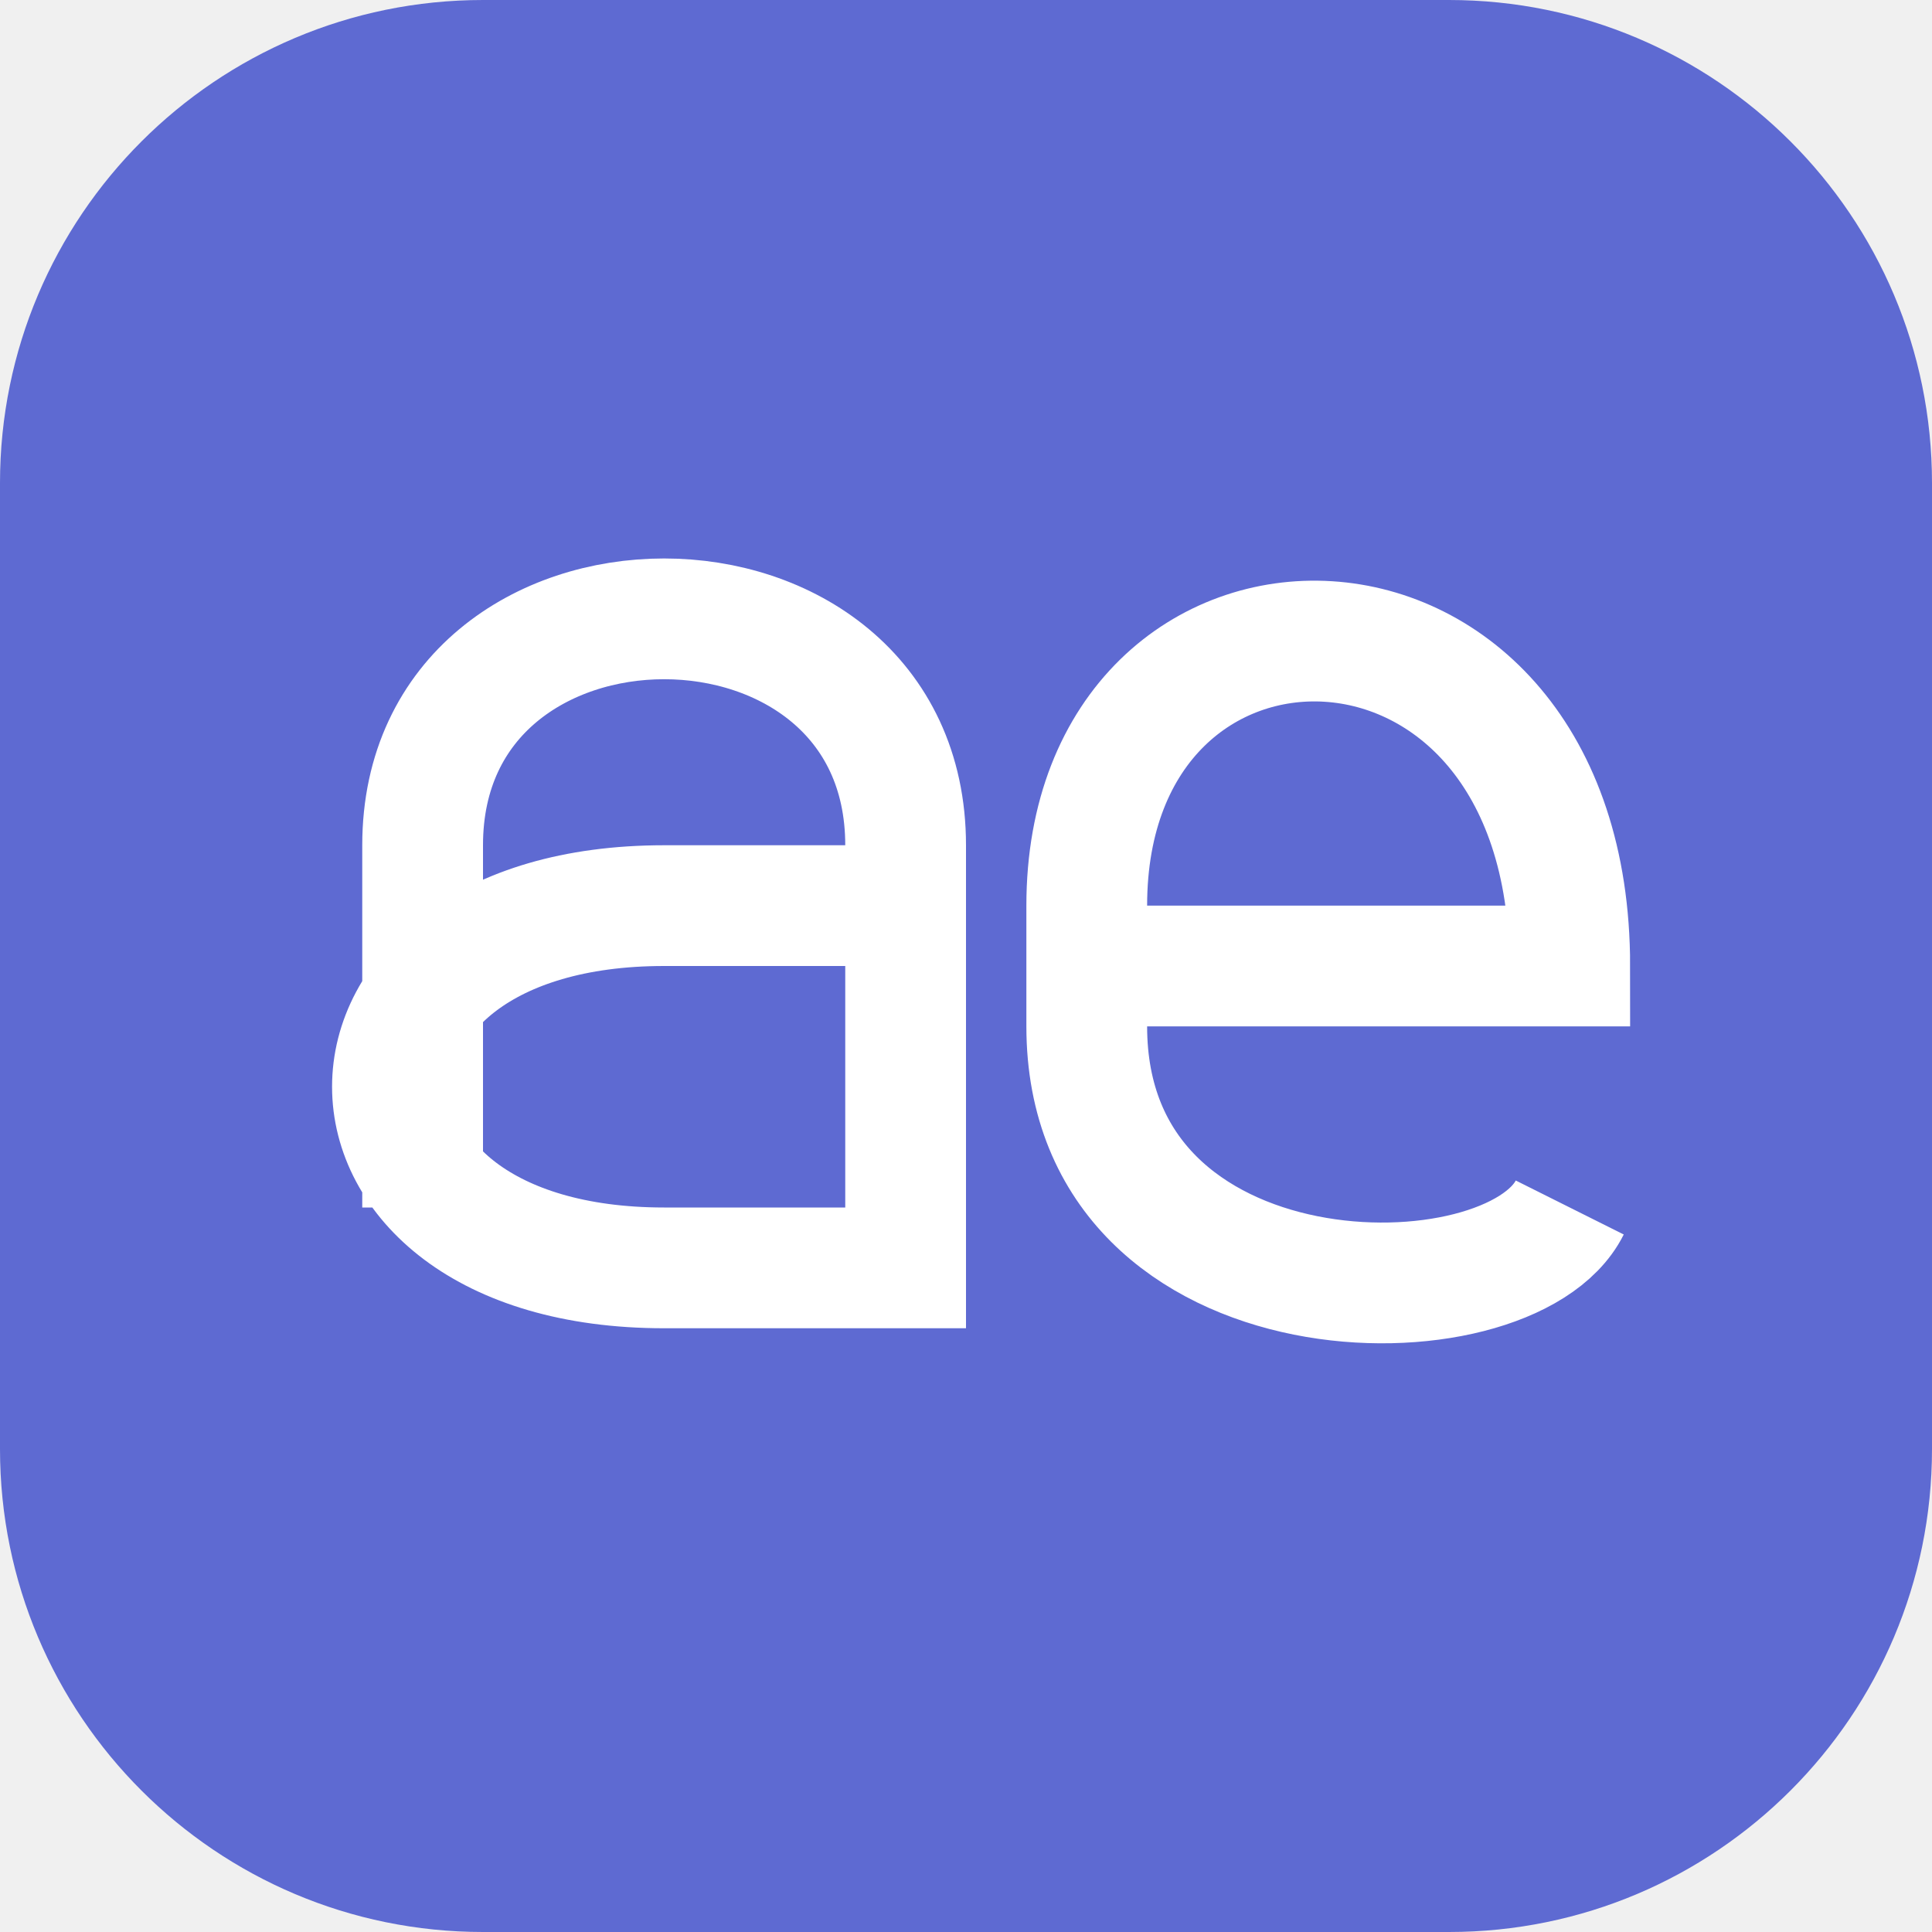
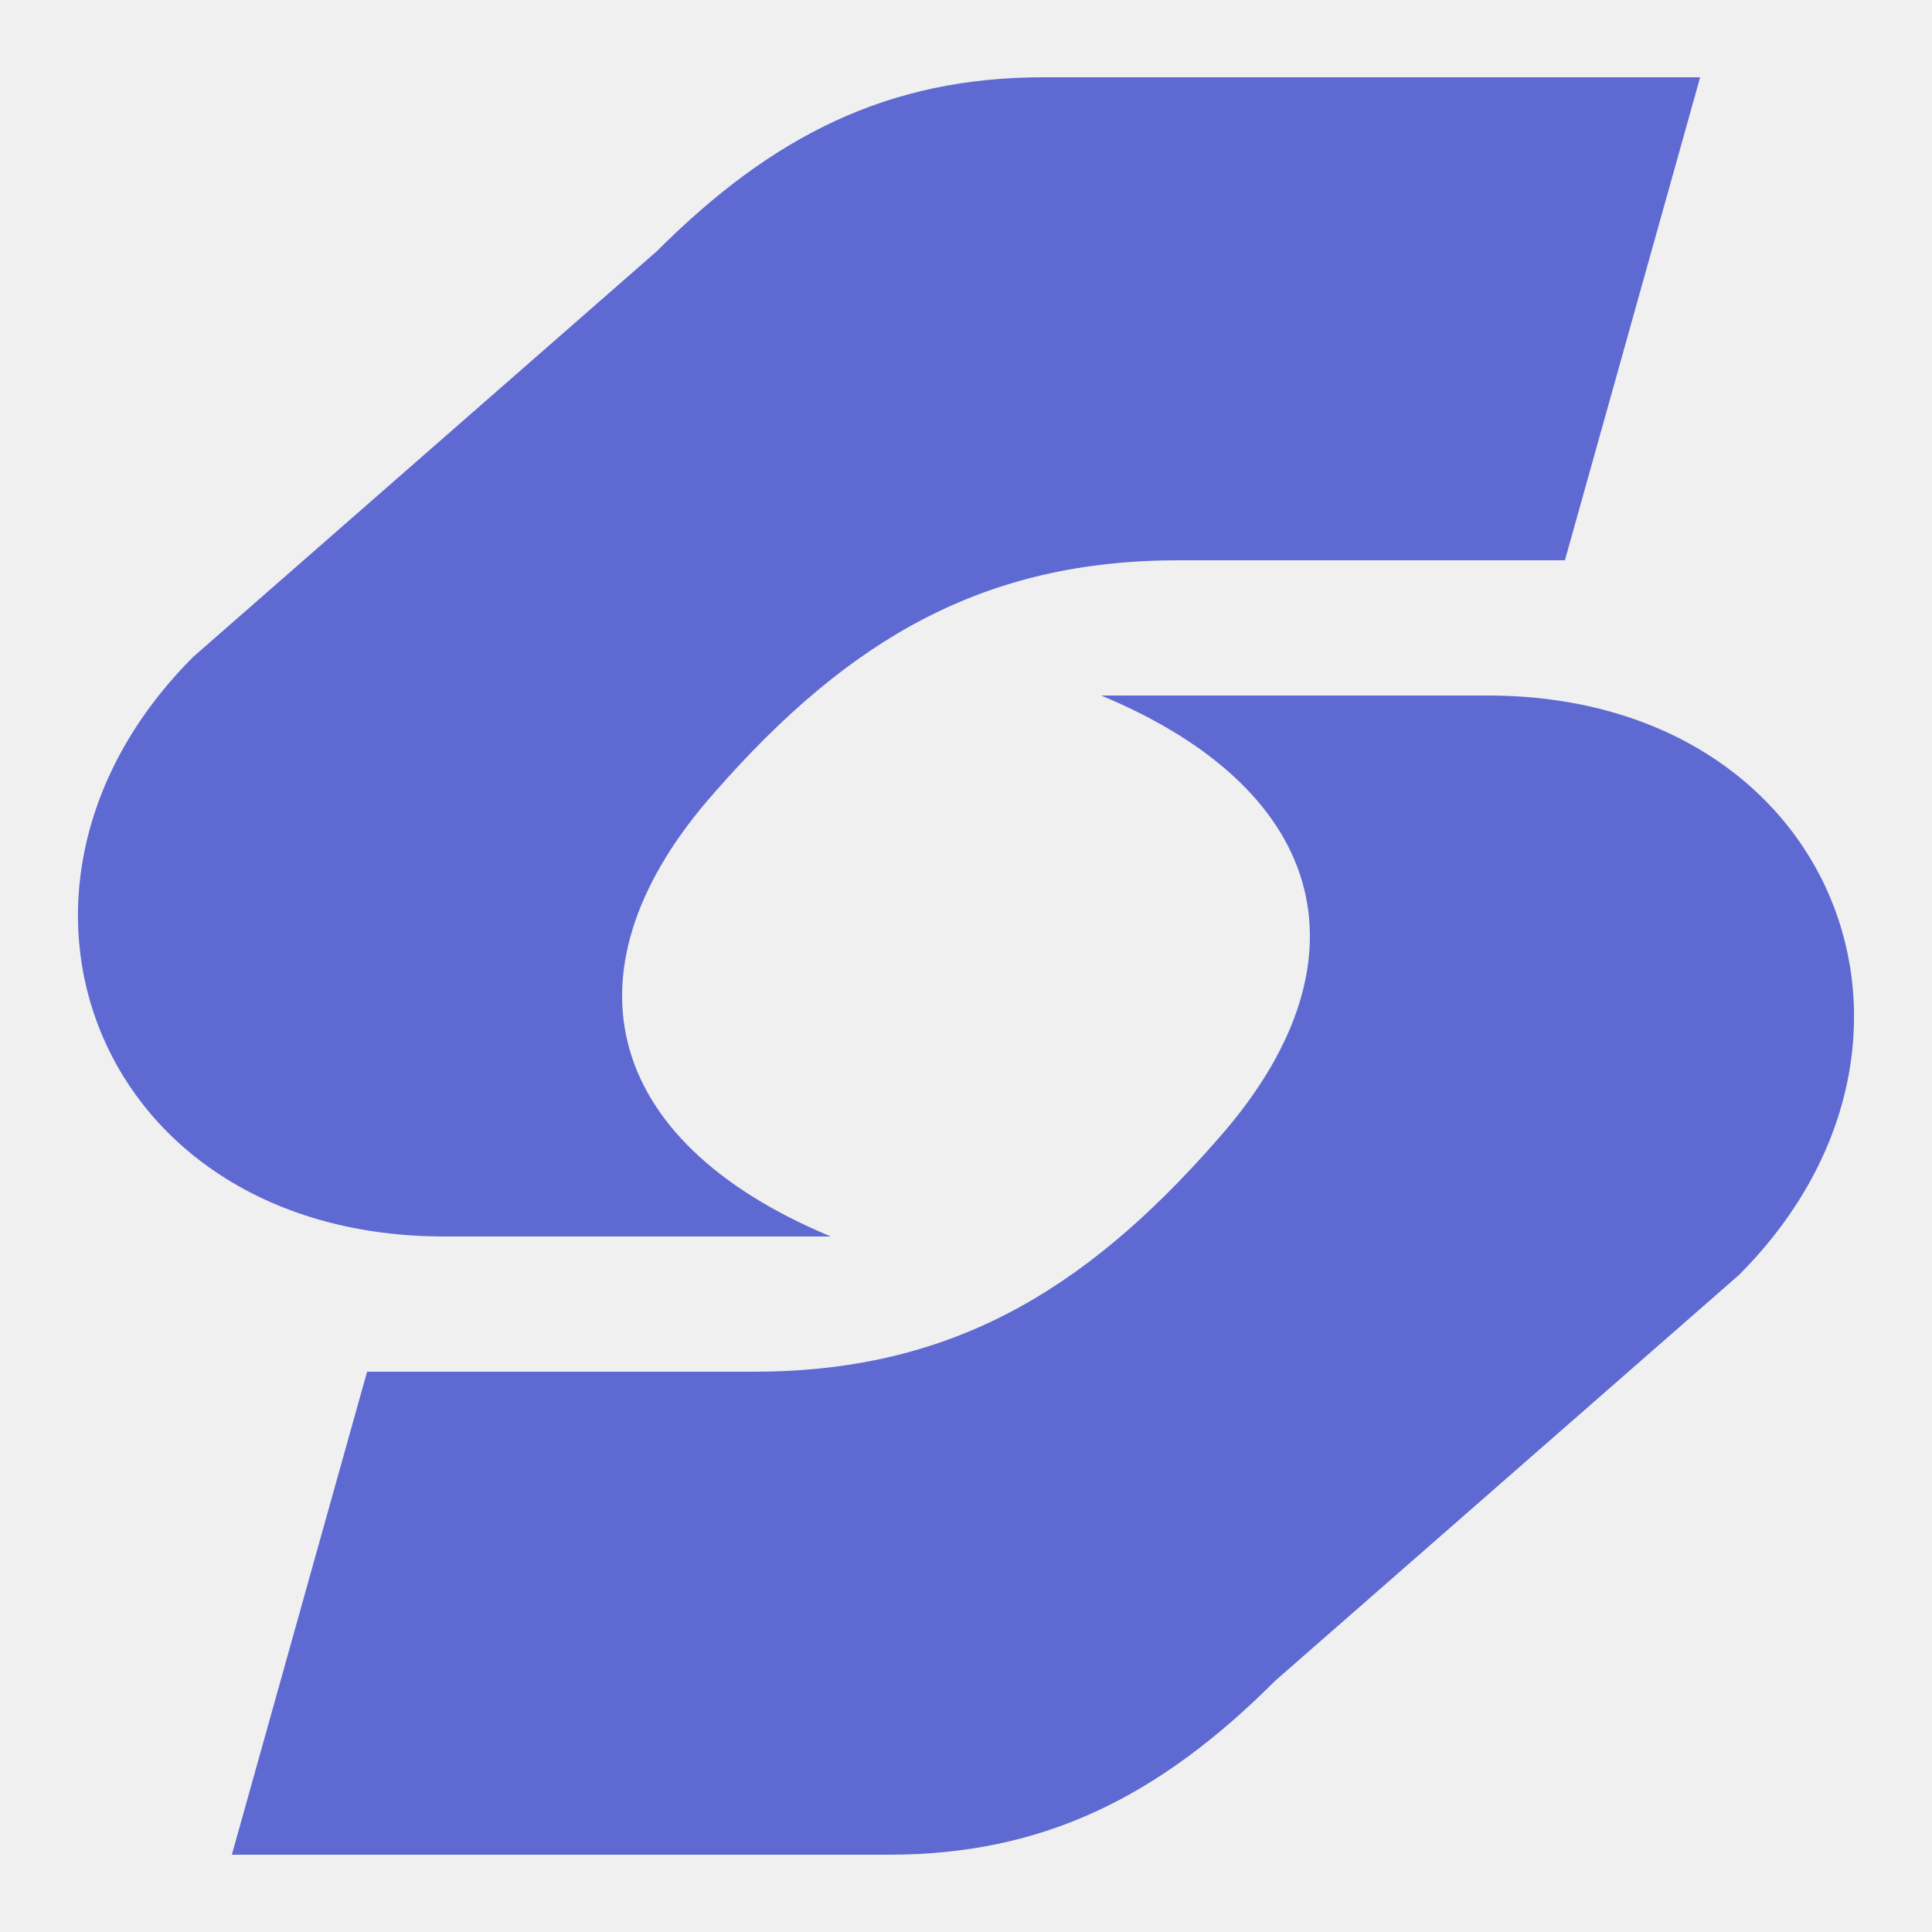
- <svg xmlns="http://www.w3.org/2000/svg" viewBox="0 0 32 32">
-   <rect width="32" height="32" rx="8" fill="#5e6ad2" />
-   <path d="M7 20V14C7 9 15 9 15 14V21H11C5 21 5 15 11 15H15M18 16H26C26 9 18 9 18 15V17C18 22 25 22 26 20" fill="none" stroke="white" stroke-width="2" />
+ <svg xmlns="http://www.w3.org/2000/svg" viewBox="0 0 100 100" fill="#5e6ad2">
+   <path d="M54 4H88L81 29H61C51 29 44 33 37 41C29 50 31 59 43 64H23C5 64-2 46 10 34L34 13C40 7 46 4 54 4Z" />
+   <path d="M54 4H88L81 29H61C51 29 44 33 37 41C29 50 31 59 43 64H23C5 64-2 46 10 34L34 13C40 7 46 4 54 4Z" transform="rotate(180 50 50)" />
</svg>
